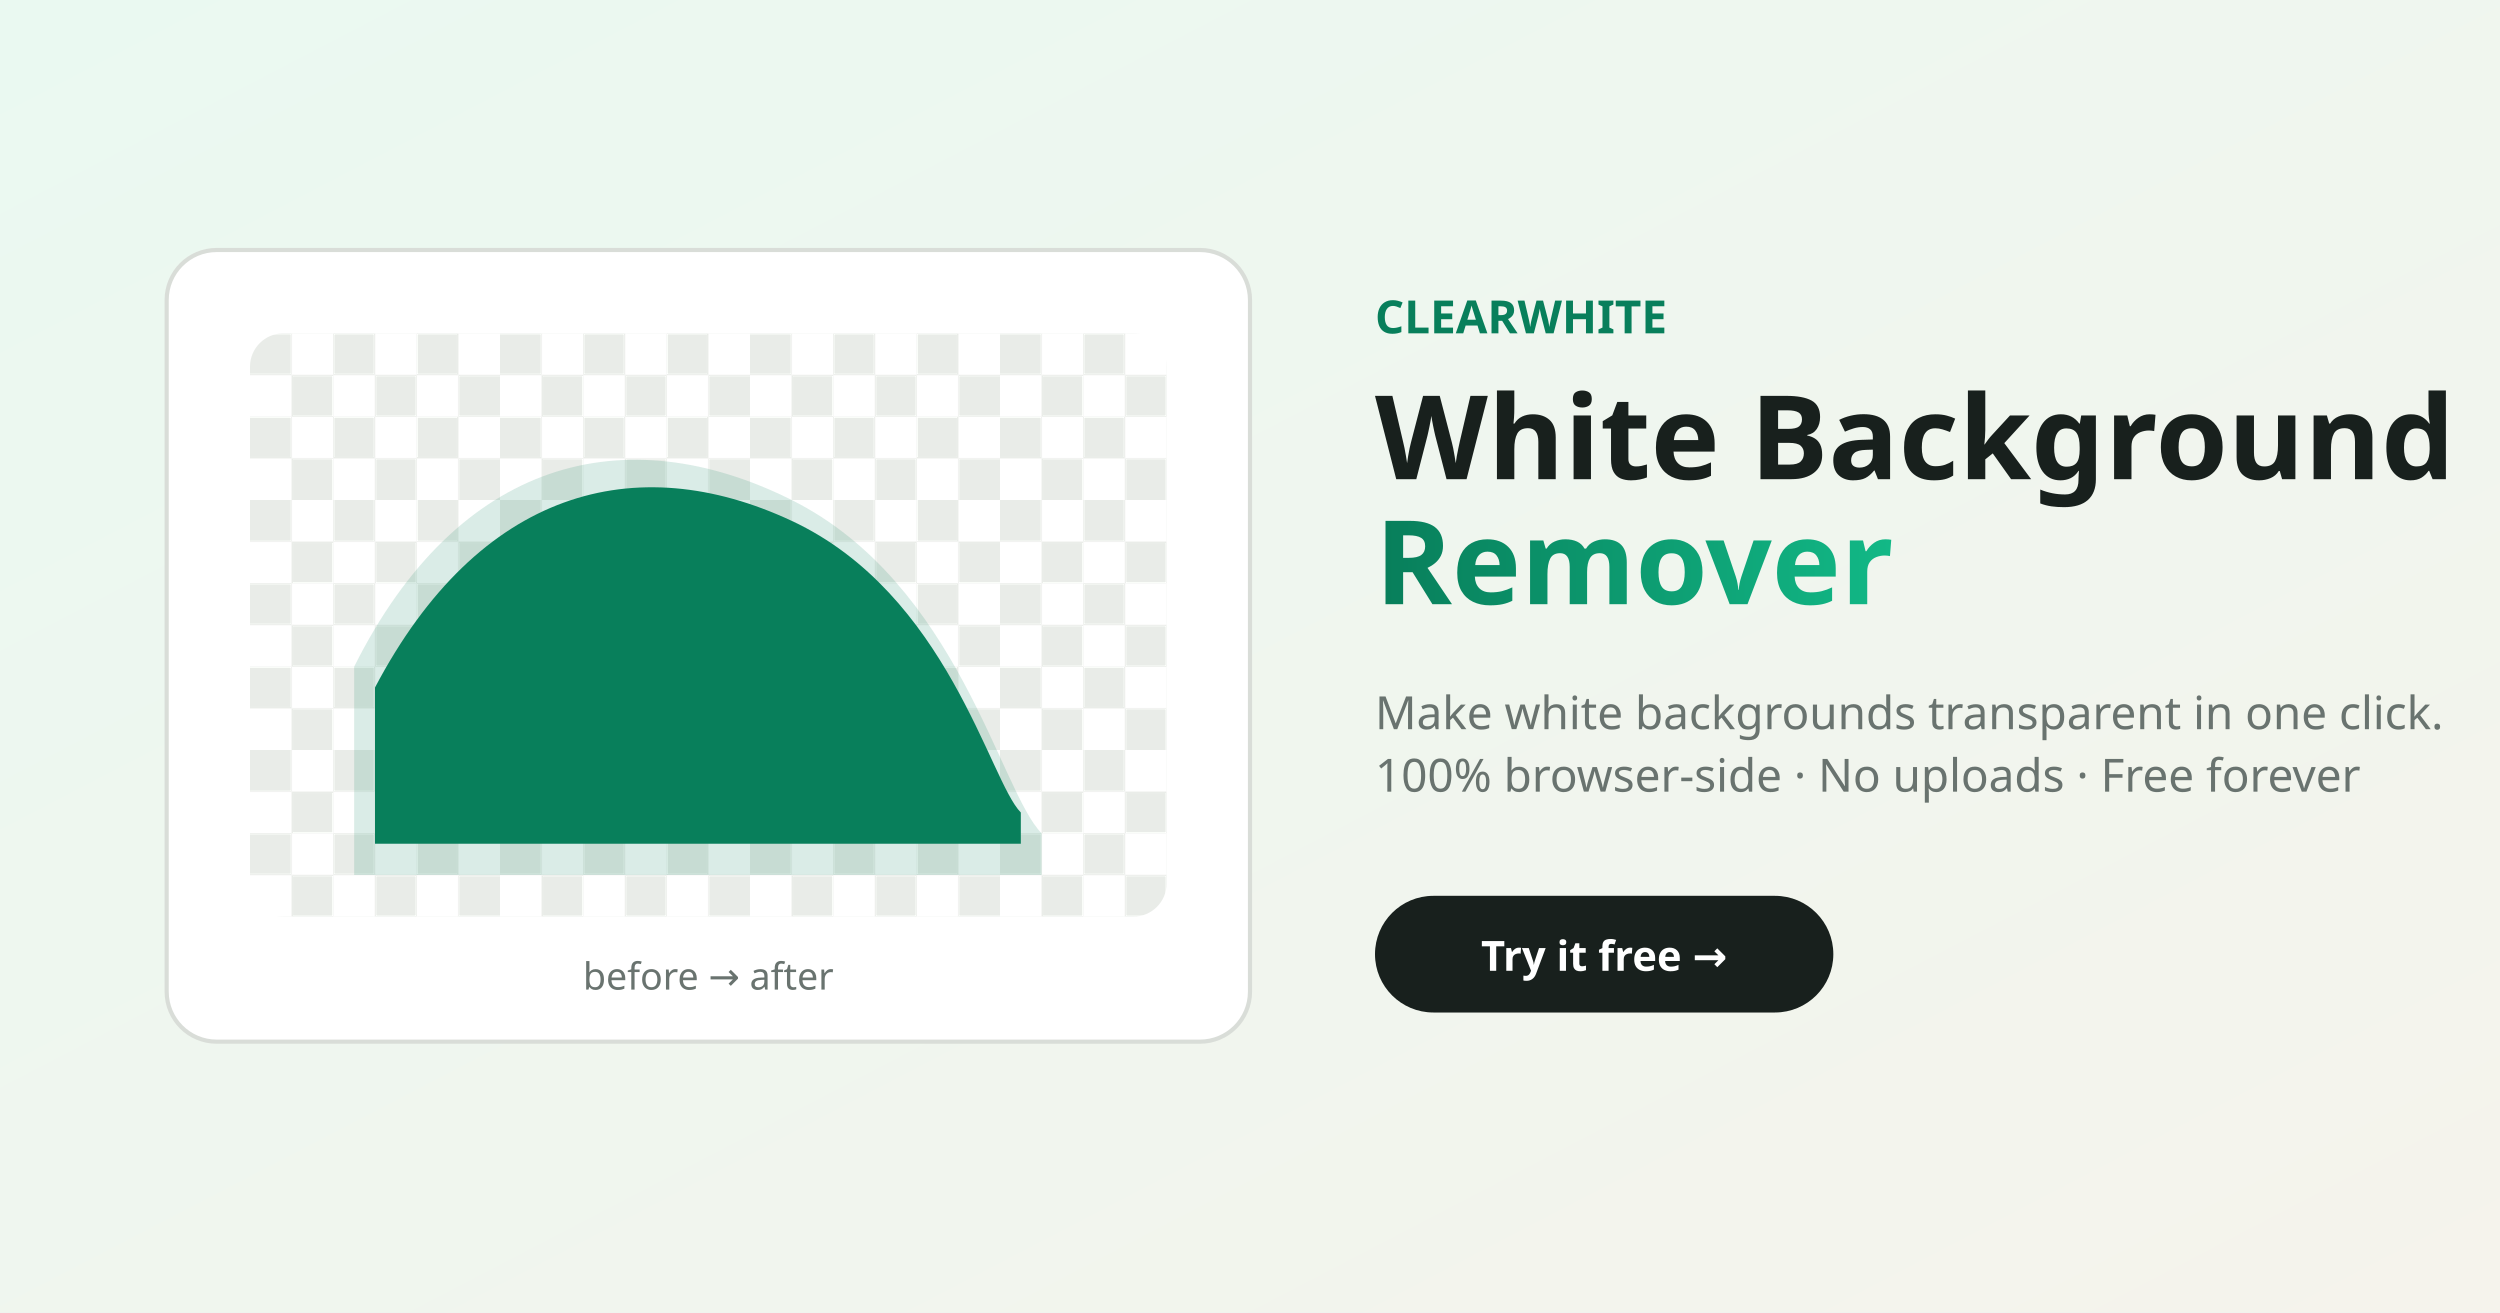
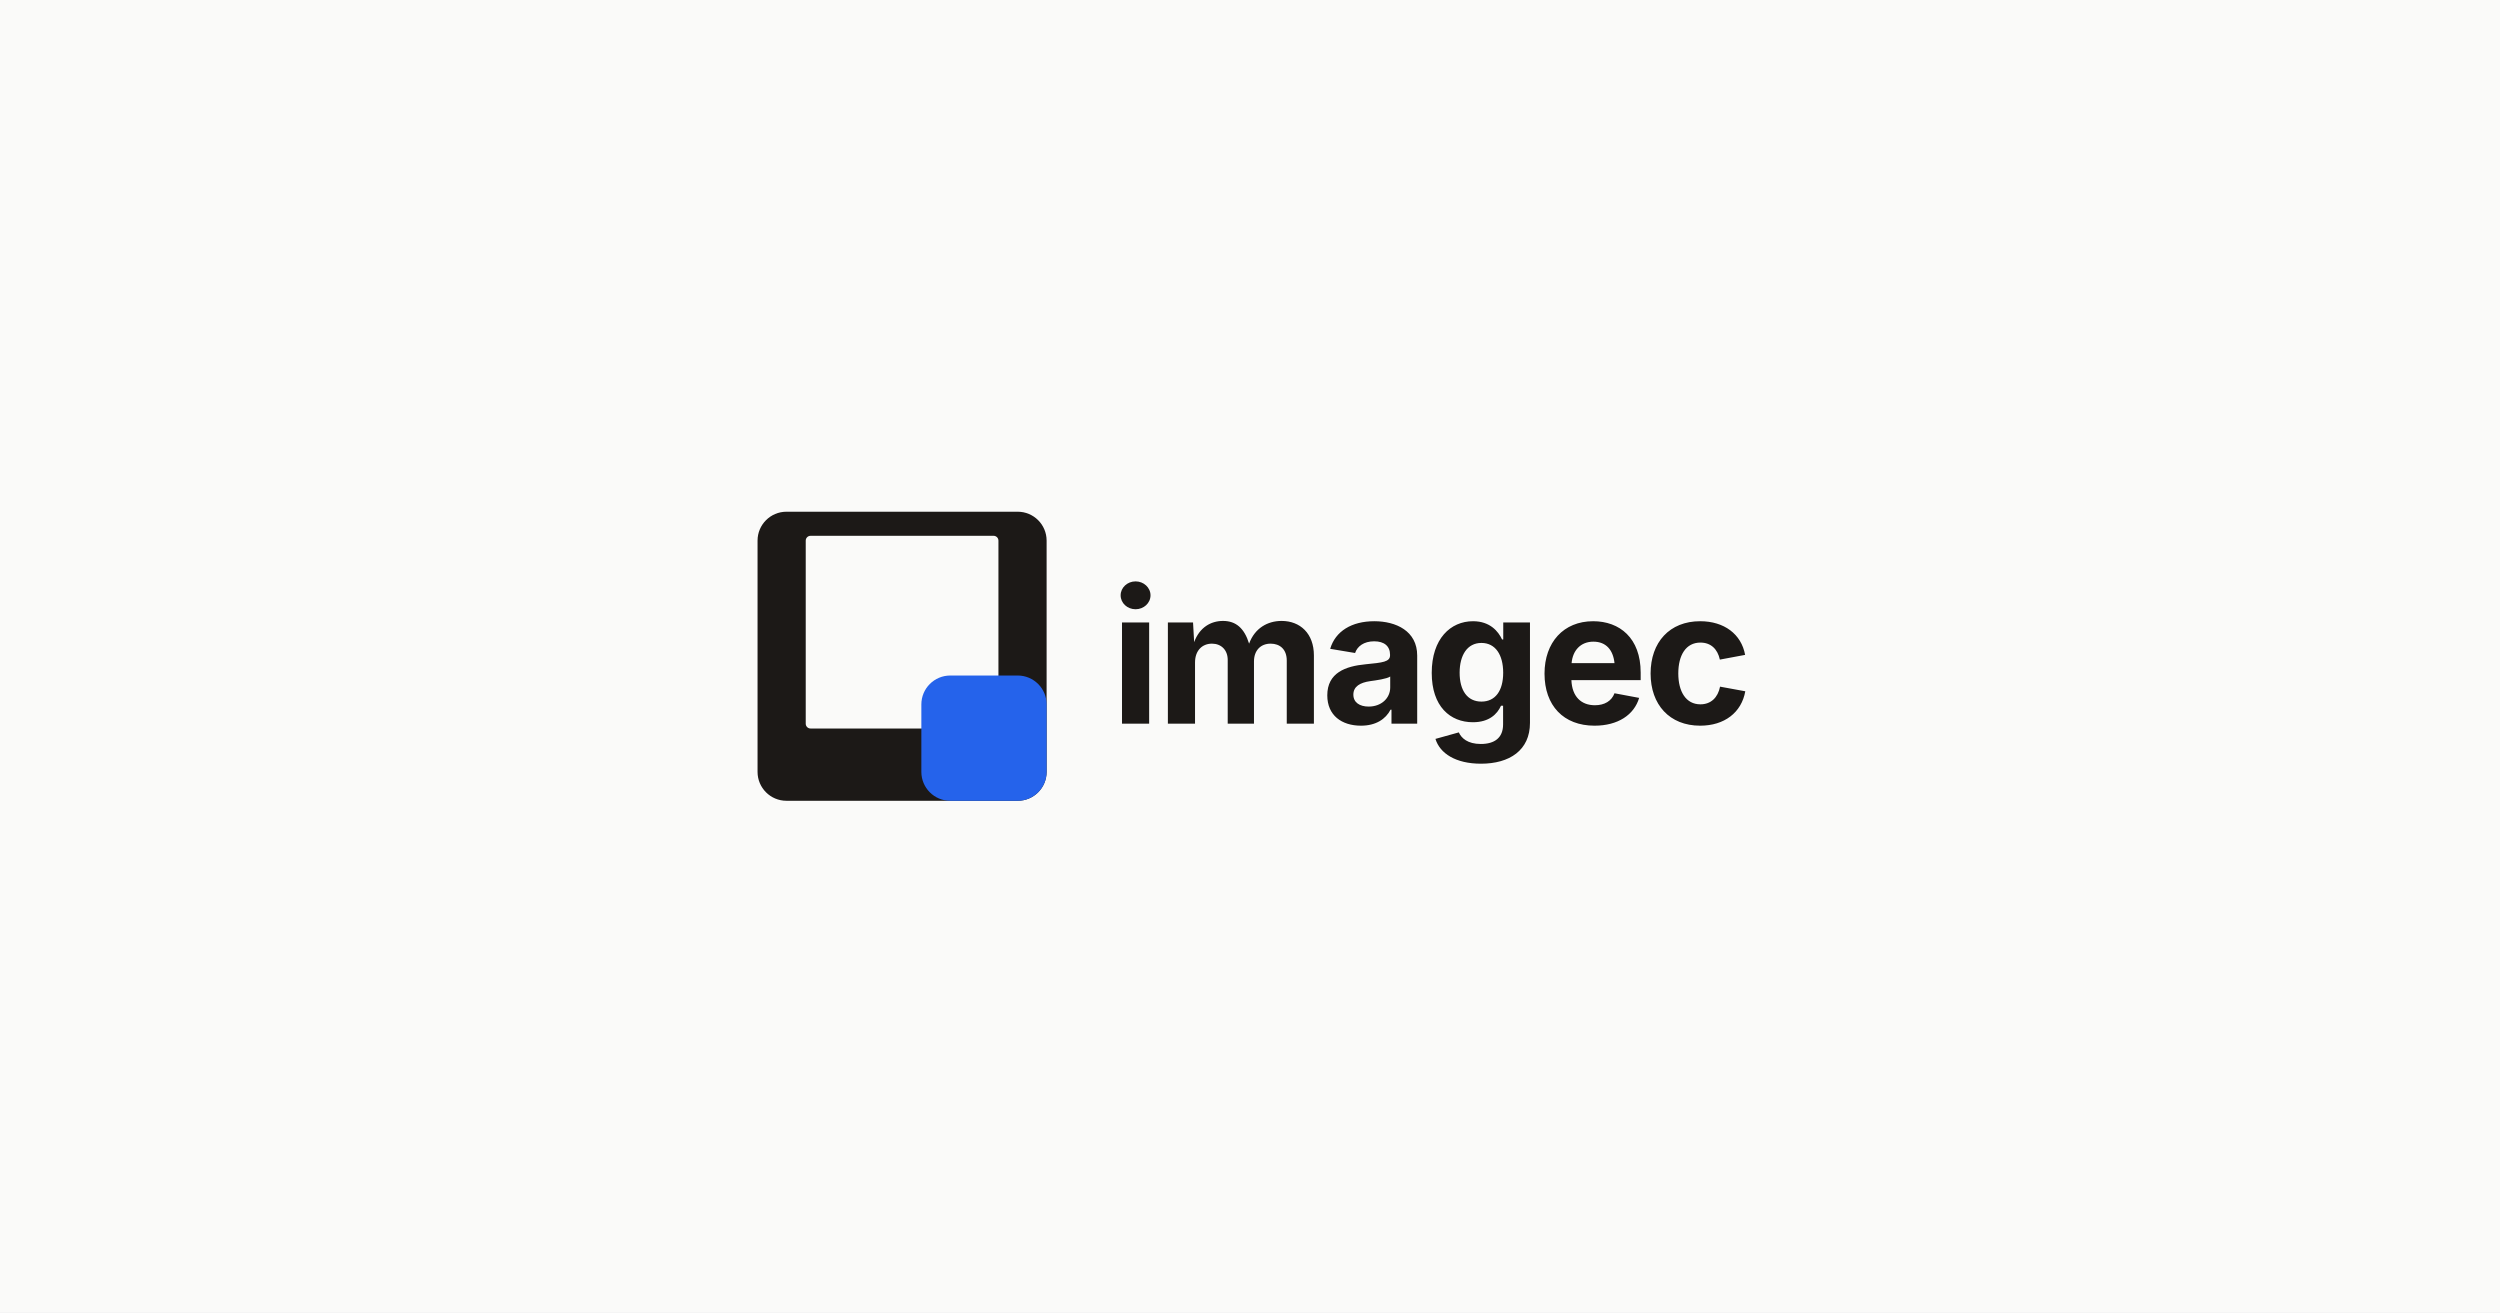
<svg xmlns="http://www.w3.org/2000/svg" viewBox="0 0 1200 630" width="1200" height="630">
-   <defs>
-     <linearGradient id="bg" x1="0" y1="0" x2="1" y2="1">
-       <stop offset="0%" stop-color="#eaf9f1" />
-       <stop offset="100%" stop-color="#f5f3ec" />
-     </linearGradient>
-     <linearGradient id="titleGrad" x1="0" y1="0" x2="1" y2="0">
-       <stop offset="0%" stop-color="#087f5b" />
-       <stop offset="100%" stop-color="#12b886" />
-     </linearGradient>
-     <pattern id="checker" x="0" y="0" width="40" height="40" patternUnits="userSpaceOnUse">
-       <rect width="20" height="20" fill="#e9ece8" />
-       <rect x="20" y="20" width="20" height="20" fill="#e9ece8" />
-     </pattern>
-   </defs>
-   <rect width="1200" height="630" fill="url(#bg)" />
-   <g transform="translate(80, 120)">
-     <rect x="0" y="0" width="520" height="380" rx="24" fill="white" stroke="#d9ddd8" stroke-width="2" />
-     <rect x="40" y="40" width="440" height="280" rx="16" fill="url(#checker)" />
-     <path d="M90,200 C140,100 220,80 300,120 C380,160 400,260 420,280 L420,300 L90,300 Z" fill="#087f5b" opacity="0.15" />
-     <path d="M100,210 C150,115 225,95 300,130 C375,165 395,255 410,270 L410,285 L100,285 Z" fill="#087f5b" />
-     <text x="260" y="355" text-anchor="middle" font-family="system-ui" font-size="18" fill="#69736f">before → after</text>
-   </g>
-   <g transform="translate(660, 160)">
-     <text font-family="system-ui" font-size="22" fill="#087f5b" font-weight="700">CLEARWHITE</text>
-     <text y="70" font-family="system-ui" font-size="56" fill="#18201d" font-weight="800">White Background</text>
-     <text y="130" font-family="system-ui" font-size="56" fill="url(#titleGrad)" font-weight="800">Remover</text>
-     <text y="190" font-family="system-ui" font-size="22" fill="#69736f">Make white backgrounds transparent in one click.</text>
-     <text y="220" font-family="system-ui" font-size="22" fill="#69736f">100% browser-side · No uploads · Free forever</text>
-     <g transform="translate(0, 270)">
-       <rect width="220" height="56" rx="28" fill="#18201d" />
-       <text x="110" y="36" text-anchor="middle" font-family="system-ui" font-size="20" fill="white" font-weight="700">Try it free →</text>
+   <rect width="1200" height="630" fill="#FAFAF9" />
+   <g transform="translate(359 241)">
+     <g transform="scale(2.3125)">
+       <rect x="2" y="2" width="60" height="60" rx="6" fill="#FAFAF9" />
+       <path fill="#1C1917" fill-rule="evenodd" d="M8 2h48a6 6 0 0 1 6 6v48a6 6 0 0 1-6 6H8a6 6 0 0 1-6-6V8a6 6 0 0 1 6-6zm5 5h38a1 1 0 0 1 1 1v38a1 1 0 0 1-1 1H13a1 1 0 0 1-1-1V8a1 1 0 0 1 1-1z" />
+       <rect x="36" y="36" width="26" height="26" rx="6" fill="#2563EB" />
    </g>
+     <text x="174" y="74" fill="#1C1917" font-family="Inter, ui-sans-serif, system-ui, -apple-system, Segoe UI, sans-serif" font-size="89" font-weight="700" letter-spacing="-2.1" dominant-baseline="central">imagec</text>
  </g>
</svg>
